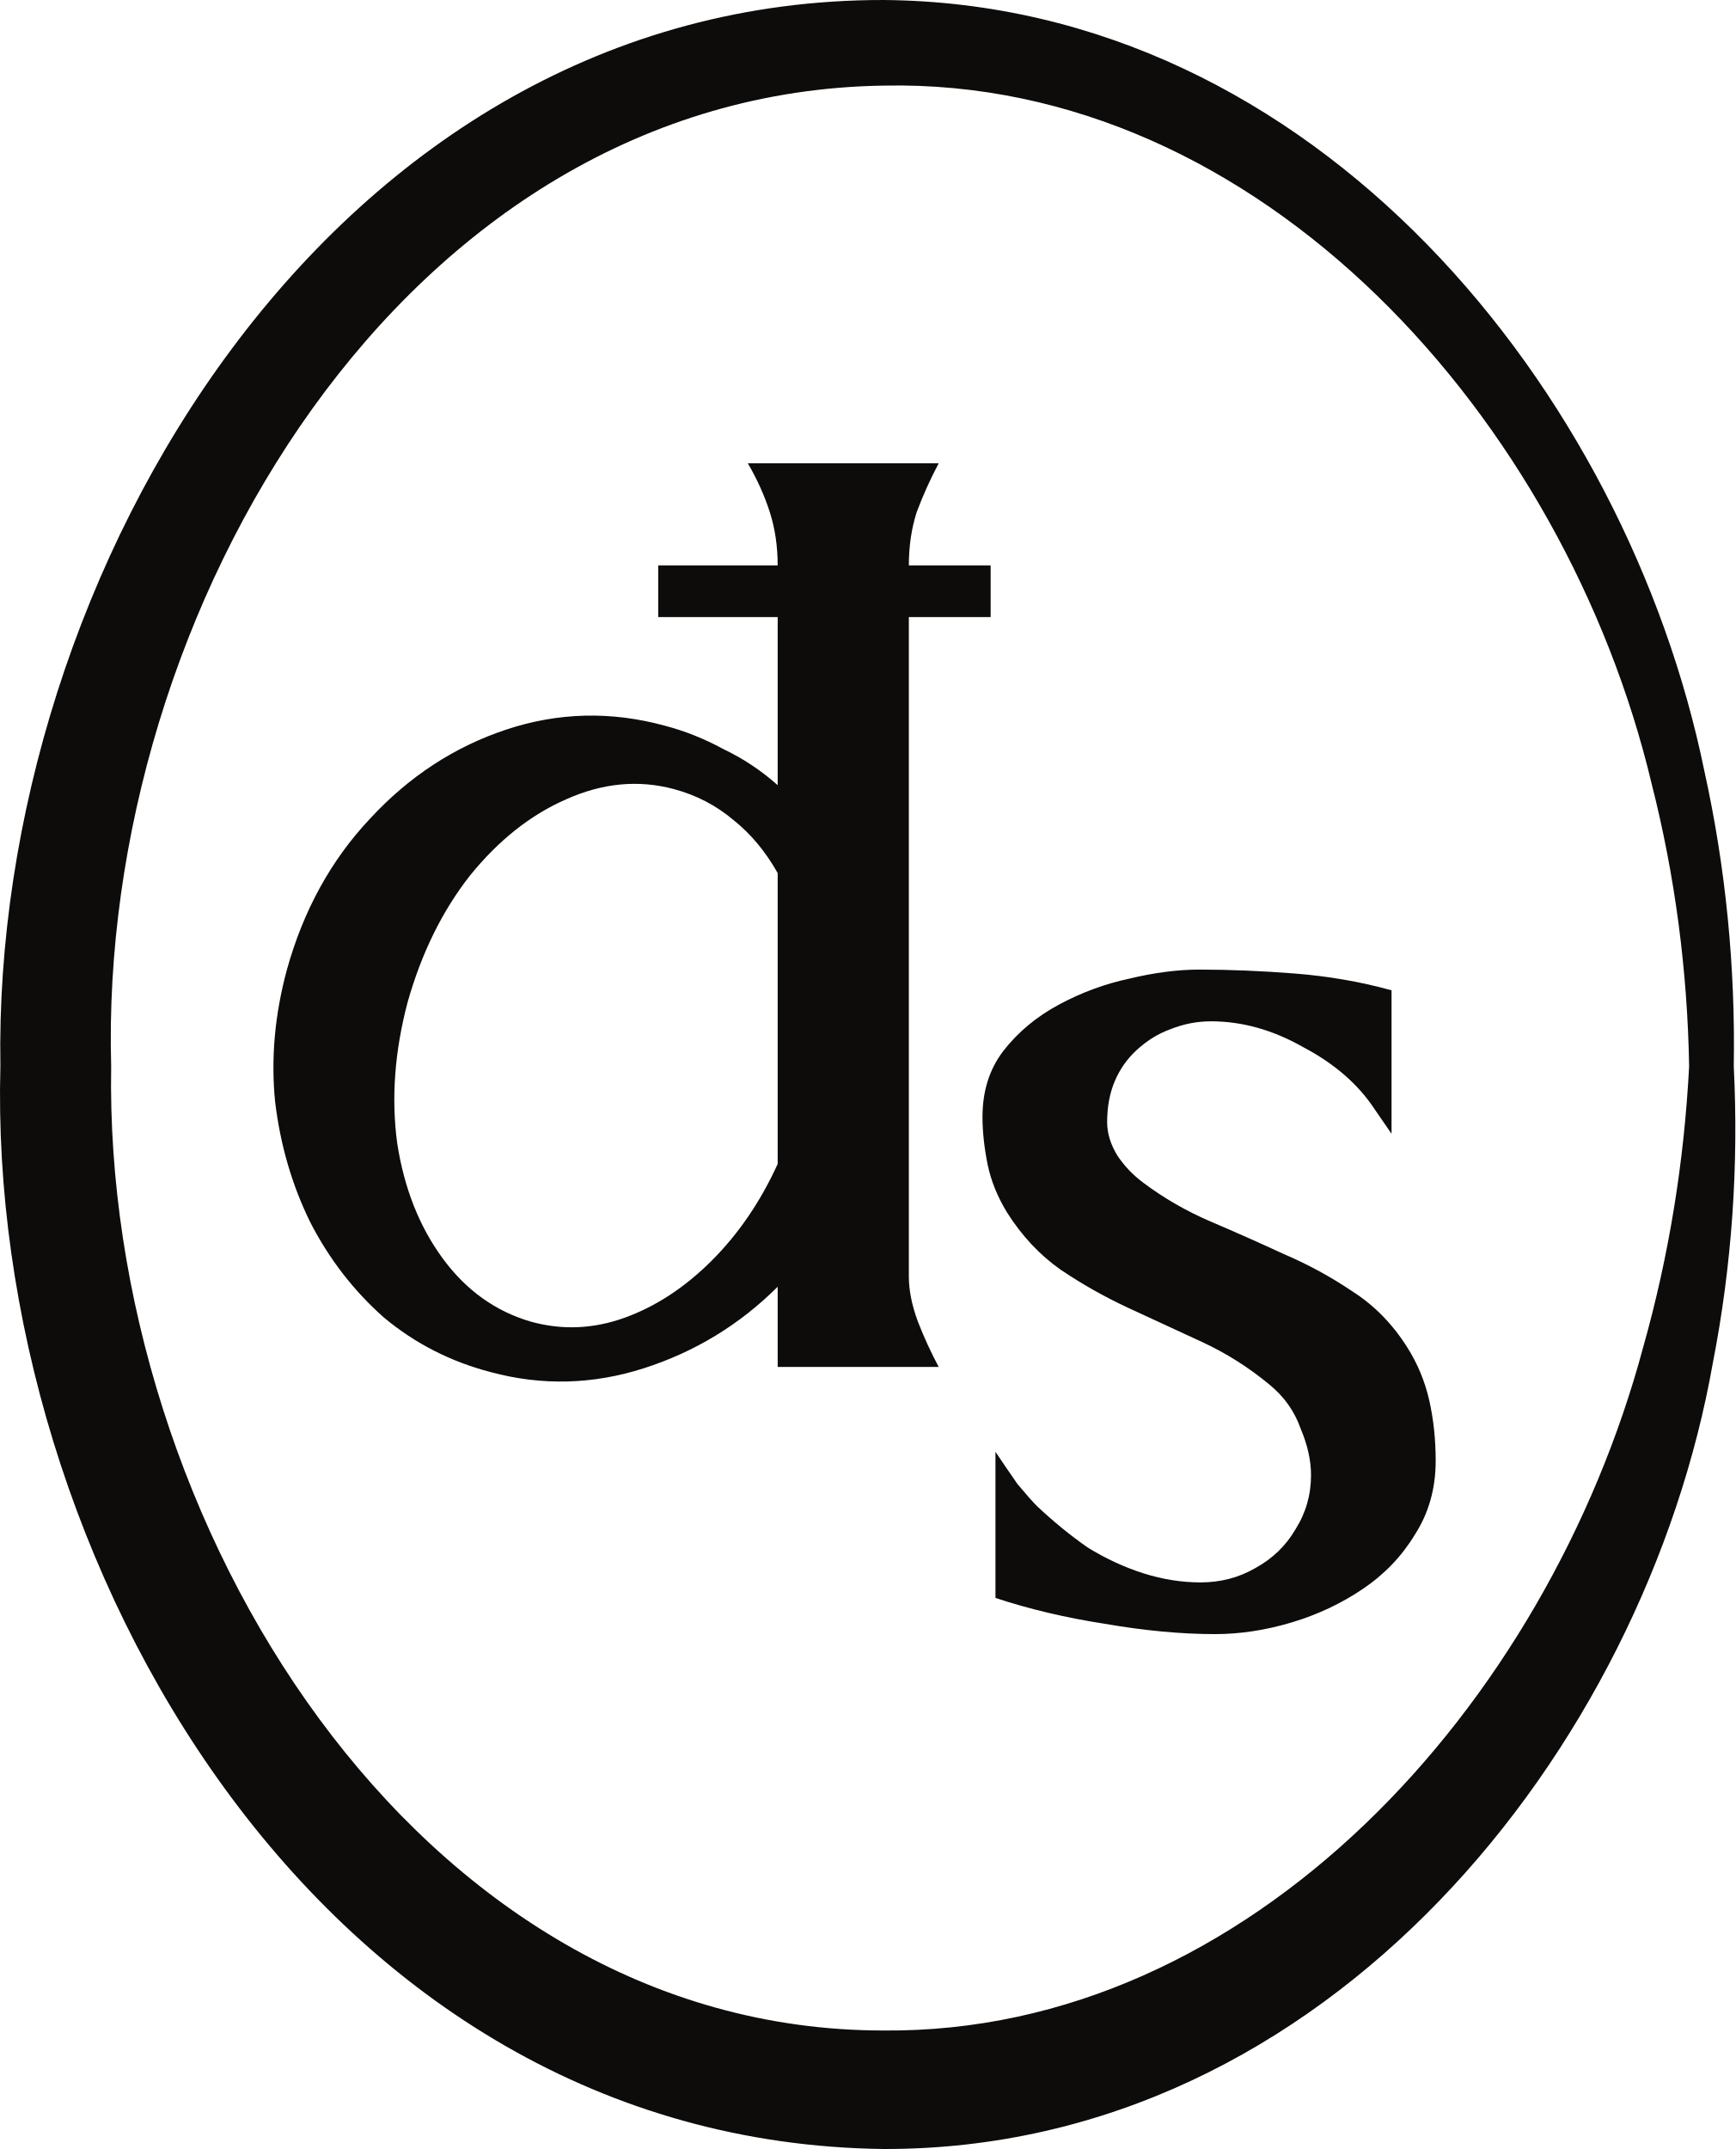
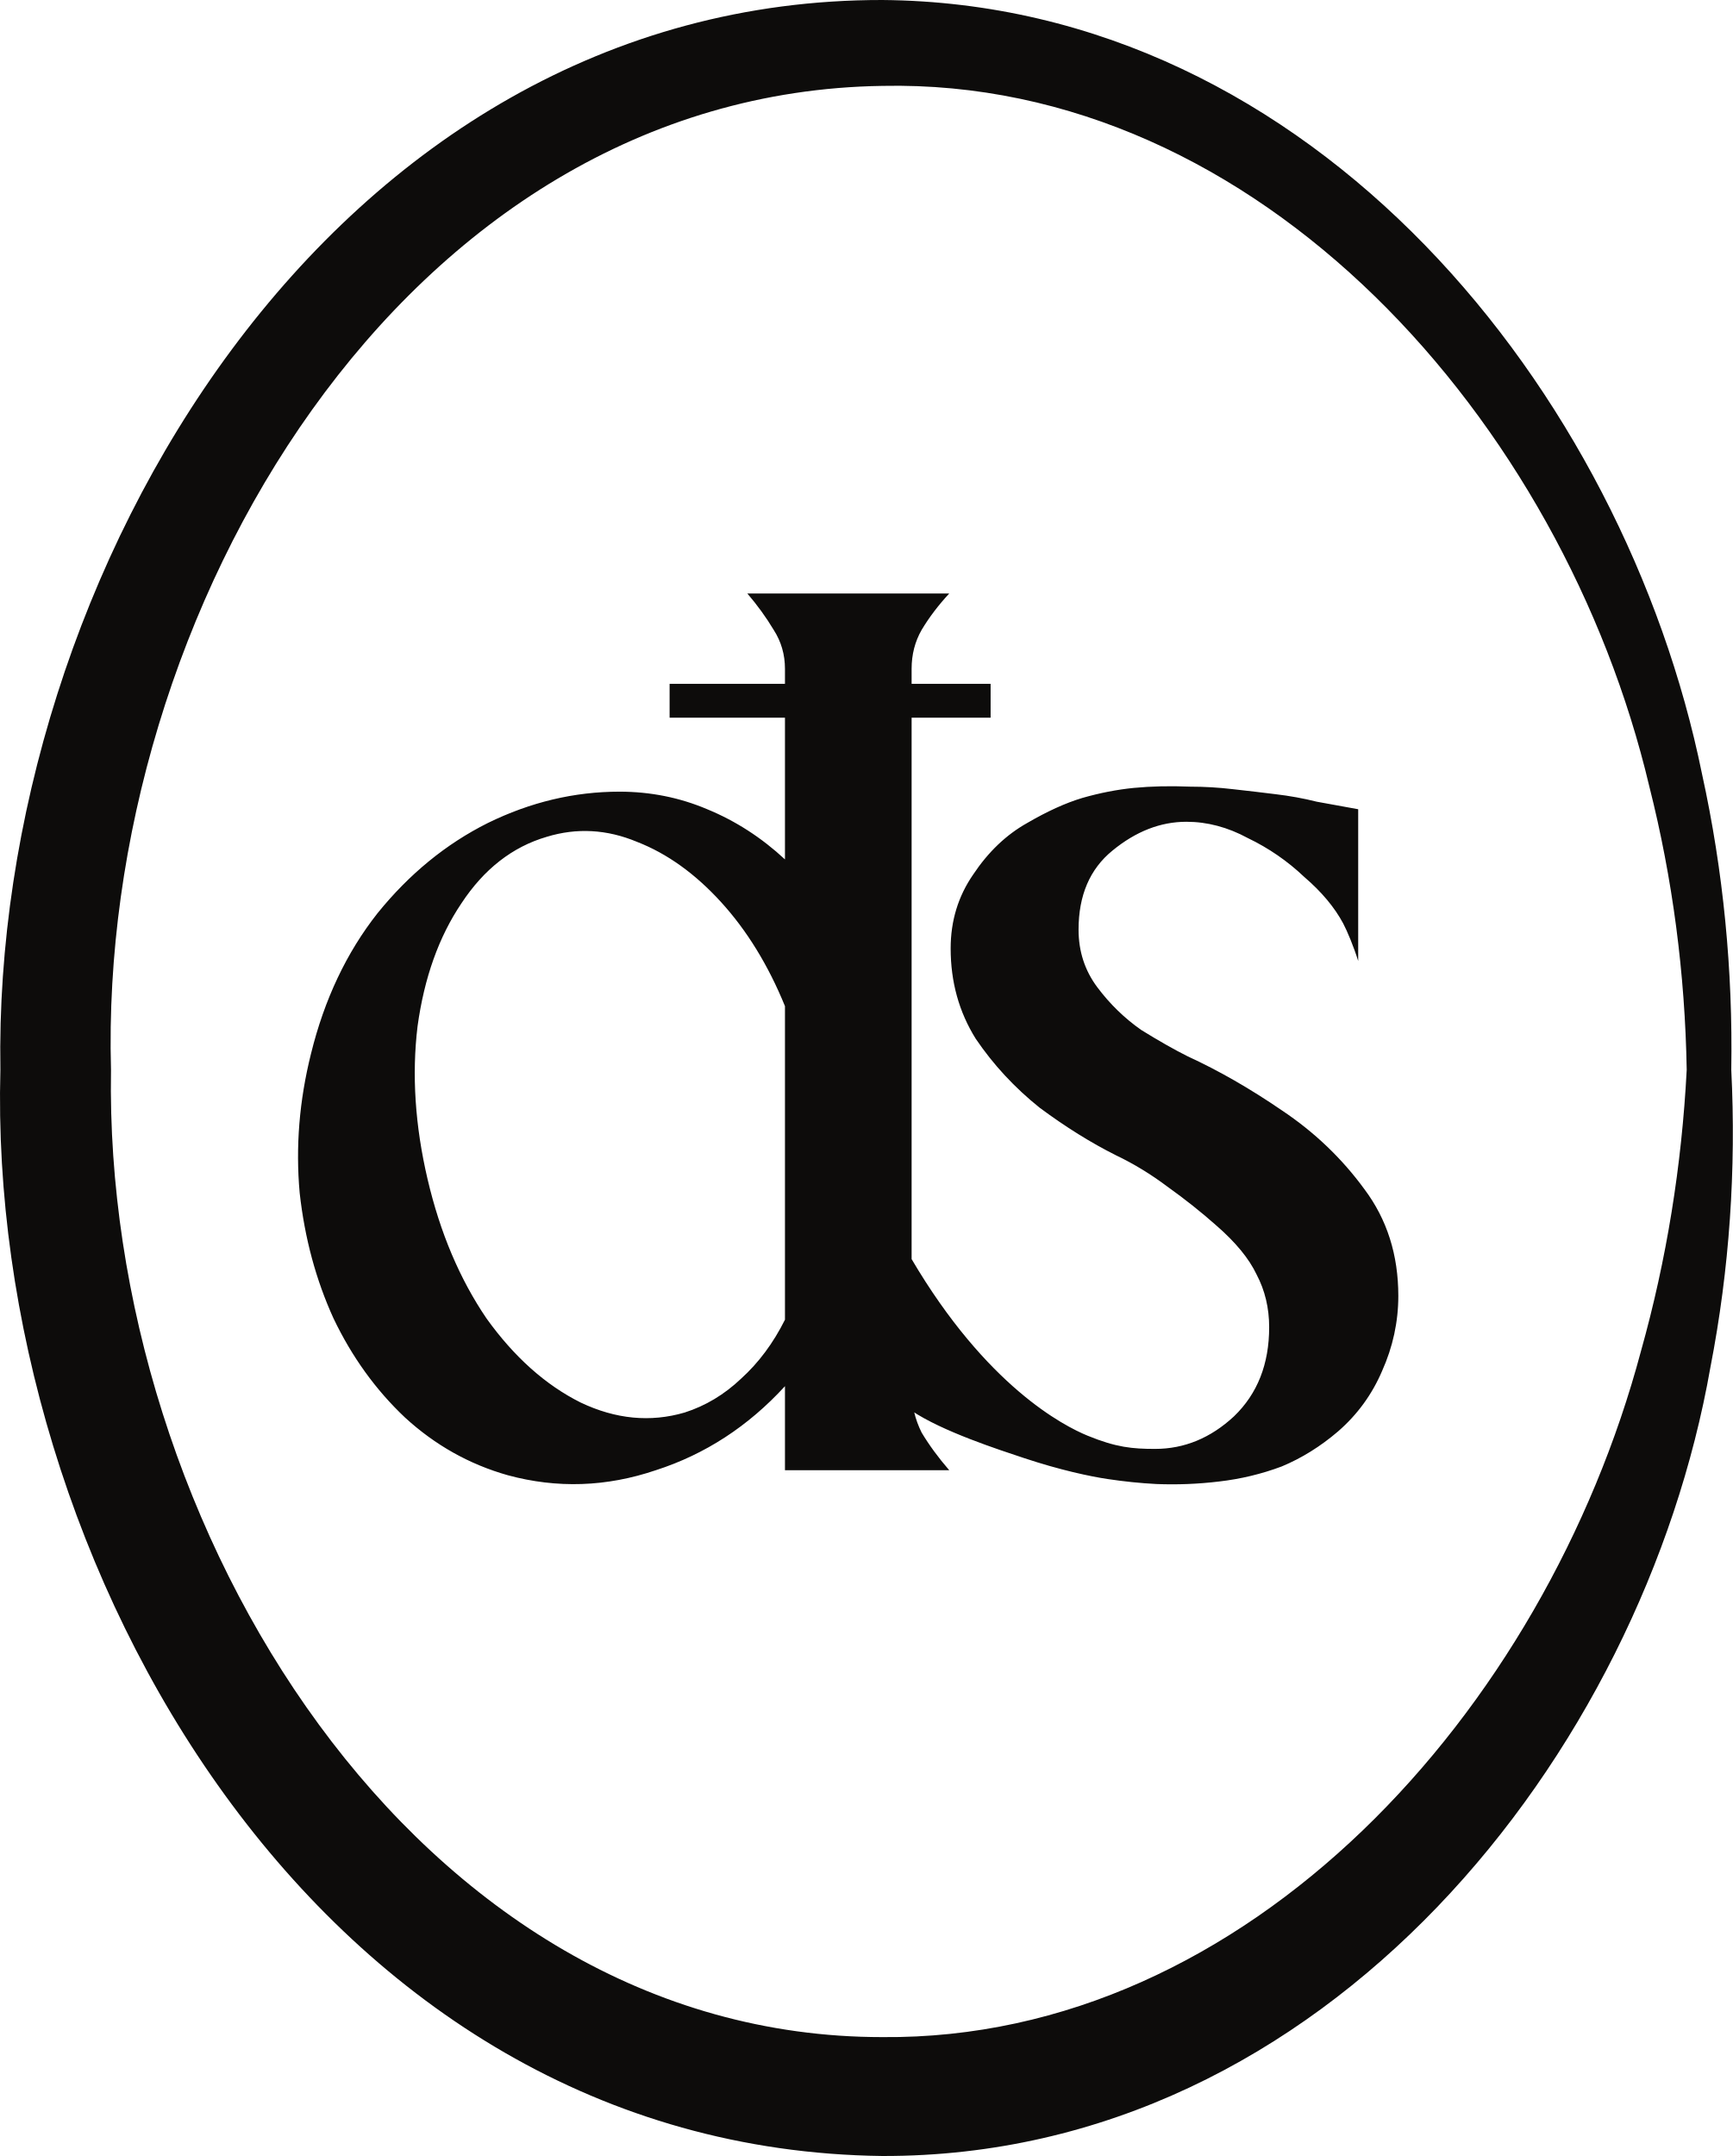
- <svg xmlns="http://www.w3.org/2000/svg" preserveAspectRatio="none" overflow="visible" style="display: block;" width="84" height="104" viewBox="0 0 84 104" fill="none">
-   <path id="Union" d="M42.772 1.83438e-05C63.713 0.175 78.739 18.923 82.505 37.334C83.542 42.027 84.004 46.818 83.924 51.602C84.164 56.386 83.84 61.212 82.91 65.964C79.621 84.591 64.28 104.051 42.772 104C15.435 103.673 -0.629 75.355 0.019 51.602C-0.385 27.808 16.065 -0.026 42.772 1.83438e-05ZM42.772 4.143C19.528 4.489 4.757 29.648 5.381 51.602C5.001 73.597 20.158 98.272 42.772 98.265C60.49 98.421 74.89 82.551 79.546 65.173C80.786 60.779 81.523 56.225 81.763 51.602C81.683 46.979 81.084 42.389 79.95 37.935C75.771 20.343 61.057 3.76 42.772 4.143ZM58.055 46.923C59.522 46.923 61.051 46.986 62.644 47.111C64.278 47.237 65.849 47.508 67.358 47.925V54.869L66.541 53.681C65.744 52.471 64.592 51.47 63.083 50.677C61.617 49.843 60.129 49.426 58.621 49.426C57.95 49.426 57.3 49.552 56.672 49.802C56.085 50.011 55.54 50.344 55.037 50.802C54.577 51.219 54.221 51.72 53.969 52.304C53.718 52.888 53.592 53.556 53.592 54.306C53.592 54.848 53.759 55.391 54.094 55.933C54.43 56.434 54.849 56.871 55.352 57.246C56.358 57.997 57.447 58.623 58.621 59.124C59.794 59.624 60.967 60.146 62.14 60.688C63.313 61.188 64.424 61.793 65.472 62.502C66.519 63.17 67.4 64.067 68.112 65.193C68.615 65.985 68.971 66.84 69.181 67.757C69.39 68.675 69.495 69.656 69.495 70.698C69.495 72.033 69.16 73.222 68.49 74.264C67.861 75.307 67.023 76.183 65.975 76.892C64.927 77.601 63.775 78.143 62.518 78.519C61.261 78.894 60.025 79.082 58.809 79.082C57.175 79.082 55.394 78.915 53.466 78.581C51.581 78.289 49.821 77.873 48.186 77.331V70.26C48.522 70.76 48.877 71.282 49.254 71.824C49.673 72.325 49.988 72.679 50.197 72.888C50.994 73.639 51.811 74.306 52.649 74.89C53.529 75.433 54.43 75.849 55.352 76.141C56.274 76.433 57.196 76.58 58.117 76.58C59.081 76.58 59.961 76.35 60.758 75.891C61.596 75.432 62.245 74.807 62.706 74.014C63.209 73.222 63.461 72.346 63.461 71.386C63.461 70.677 63.293 69.927 62.957 69.134C62.664 68.3 62.161 67.591 61.449 67.007C60.443 66.173 59.353 65.485 58.18 64.942C57.007 64.4 55.834 63.858 54.661 63.316C53.487 62.773 52.377 62.148 51.329 61.438C50.324 60.73 49.464 59.812 48.752 58.686C48.291 57.935 47.976 57.163 47.809 56.37C47.641 55.536 47.558 54.765 47.558 54.056C47.558 52.805 47.893 51.741 48.563 50.865C49.275 49.947 50.177 49.197 51.266 48.613C52.356 48.029 53.487 47.612 54.661 47.362C55.876 47.07 57.008 46.923 58.055 46.923ZM45.438 22.419C45.019 23.212 44.663 24.004 44.369 24.797C44.118 25.589 43.993 26.444 43.993 27.362H47.953V29.864H43.993V61.772C43.993 62.439 44.139 63.17 44.432 63.962C44.725 64.713 45.061 65.443 45.438 66.152H37.644V62.273C35.8 64.108 33.642 65.422 31.17 66.215C28.697 67.007 26.225 67.07 23.752 66.402C21.825 65.902 20.106 65.026 18.598 63.774C17.131 62.481 15.937 60.938 15.015 59.145C14.135 57.351 13.569 55.412 13.318 53.326C13.108 51.241 13.297 49.114 13.883 46.945C14.68 44.067 16.021 41.627 17.906 39.625C19.792 37.581 21.992 36.142 24.506 35.307C27.021 34.473 29.578 34.41 32.176 35.119C33.139 35.37 34.082 35.745 35.004 36.246C35.968 36.705 36.848 37.289 37.644 37.998V29.864H31.861V27.362H37.644C37.644 26.444 37.518 25.589 37.267 24.797C37.015 24.004 36.659 23.212 36.199 22.419H45.438ZM32.615 38.186C30.897 37.727 29.158 37.894 27.398 38.686C25.68 39.437 24.129 40.667 22.746 42.377C21.405 44.087 20.4 46.131 19.729 48.509C19.101 50.886 18.934 53.159 19.227 55.328C19.562 57.497 20.295 59.354 21.427 60.897C22.558 62.44 23.983 63.462 25.701 63.962C27.21 64.379 28.718 64.317 30.227 63.774C31.735 63.232 33.139 62.314 34.438 61.021C35.737 59.728 36.806 58.164 37.644 56.329V42.252C37.057 41.21 36.344 40.355 35.506 39.687C34.668 38.978 33.705 38.478 32.615 38.186Z" fill="rgb(13,12,11)" />
+ <svg xmlns="http://www.w3.org/2000/svg" width="83.609" height="104" viewBox="149.086 140.090 351.318 437.001" fill="none">
+   <path d="M327.972 140.09C415.555 140.825 478.4 219.602 494.153 296.966C498.489 316.685 500.419 336.817 500.085 356.919C501.089 377.02 499.736 397.299 495.846 417.266C482.088 495.535 417.928 577.307 327.972 577.09C213.642 575.717 146.456 456.728 149.165 356.919C147.477 256.937 216.275 139.981 327.972 140.09ZM327.972 157.499C230.759 158.954 168.981 264.67 171.591 356.919C170.003 449.339 233.393 553.02 327.972 552.992C402.076 553.65 462.303 486.961 481.777 413.944C486.964 395.477 490.044 376.344 491.049 356.919C490.714 337.493 488.208 318.208 483.466 299.491C465.987 225.57 404.449 155.89 327.972 157.499Z M274.671 300.554C280.942 300.554 286.874 301.741 292.467 304.114C298.23 306.486 303.484 309.876 308.229 314.283V285.555H284.84V278.691H308.229V275.64C308.229 272.759 307.466 270.132 305.941 267.759C304.416 265.217 302.636 262.759 300.602 260.387H341.533C339.329 262.759 337.465 265.217 335.94 267.759C334.584 270.132 333.906 272.759 333.906 275.64V278.691H349.922V285.555H333.906V421.82C333.906 424.871 334.584 427.752 335.94 430.464C337.465 433.006 339.329 435.548 341.533 438.09H308.229V421.057C300.772 429.192 292.043 434.87 282.044 438.09C272.044 441.48 262.045 441.819 252.045 439.107C244.249 436.904 237.3 433.006 231.199 427.413C225.267 421.82 220.437 415.125 216.708 407.329C213.149 399.533 210.861 391.059 209.844 381.907C208.996 372.585 209.759 363.179 212.132 353.687C214.844 342.671 219.335 333.18 225.606 325.214C232.046 317.248 239.503 311.147 247.978 306.91C256.621 302.673 265.519 300.554 274.671 300.554ZM308.229 407.583V344.027C304.839 335.722 300.518 328.689 295.264 322.926C290.01 317.164 284.332 313.096 278.23 310.723C272.129 308.181 266.028 307.842 259.926 309.706C252.977 311.74 247.215 316.232 242.639 323.18C238.063 329.96 235.097 338.264 233.741 348.095C232.555 357.925 233.233 368.263 235.775 379.11C238.317 389.957 242.3 399.363 247.723 407.329C253.316 415.125 259.672 420.803 266.79 424.362C273.909 427.752 280.942 428.43 287.891 426.396C292.128 425.04 295.942 422.752 299.331 419.532C302.89 416.312 305.856 412.329 308.229 407.583Z M367.753 328.52C367.753 332.926 369.025 336.824 371.567 340.214C374.109 343.604 377.075 346.485 380.465 348.858C384.024 351.061 387.159 352.84 389.871 354.196C396.142 357.078 402.498 360.721 408.938 365.128C415.548 369.535 421.141 374.873 425.717 381.144C430.293 387.246 432.581 394.449 432.581 402.753C432.581 408.007 431.479 413.092 429.276 418.007C427.242 422.752 424.276 426.82 420.378 430.21C416.819 433.26 413.006 435.633 408.938 437.328C404.87 438.853 400.633 439.87 396.227 440.379C391.99 440.887 387.753 441.057 383.515 440.887C380.295 440.718 376.99 440.379 373.601 439.87C370.211 439.362 364.086 438.091 356.586 435.591C351.586 433.924 340.086 430.21 333.873 426.006L333.873 395.245C349.086 421.091 364.742 429.105 369.586 431.091C375.393 433.472 378.685 433.769 383.261 433.769C389.193 433.769 394.532 431.566 399.277 427.159C404.023 422.583 406.396 416.566 406.396 409.109C406.396 405.211 405.548 401.652 403.853 398.432C402.328 395.211 399.616 391.906 395.718 388.517C392.668 385.805 389.363 383.178 385.803 380.636C382.414 378.094 378.939 375.975 375.38 374.28C370.296 371.738 365.126 368.518 359.872 364.62C354.788 360.552 350.466 355.891 346.907 350.637C343.517 345.214 341.822 339.112 341.822 332.333C341.822 326.74 343.348 321.74 346.399 317.334C349.449 312.758 353.093 309.283 357.33 306.91C361.398 304.538 365.126 302.843 368.516 301.826C372.075 300.809 375.55 300.131 378.939 299.792C382.499 299.453 386.312 299.368 390.38 299.538C393.261 299.538 396.142 299.707 399.023 300.046C402.074 300.385 404.955 300.724 407.667 301.063C410.548 301.402 413.345 301.911 416.056 302.589C418.938 303.097 421.734 303.605 424.446 304.114V334.875C423.586 332.091 422.219 328.787 421.395 327.248C419.677 324.041 417.073 320.893 413.514 317.842C410.124 314.622 406.311 311.995 402.074 309.961C398.006 307.758 393.854 306.656 389.617 306.656C384.363 306.656 379.363 308.605 374.618 312.503C370.042 316.232 367.753 321.571 367.753 328.52Z" fill="rgb(13,12,11)" />
</svg>
